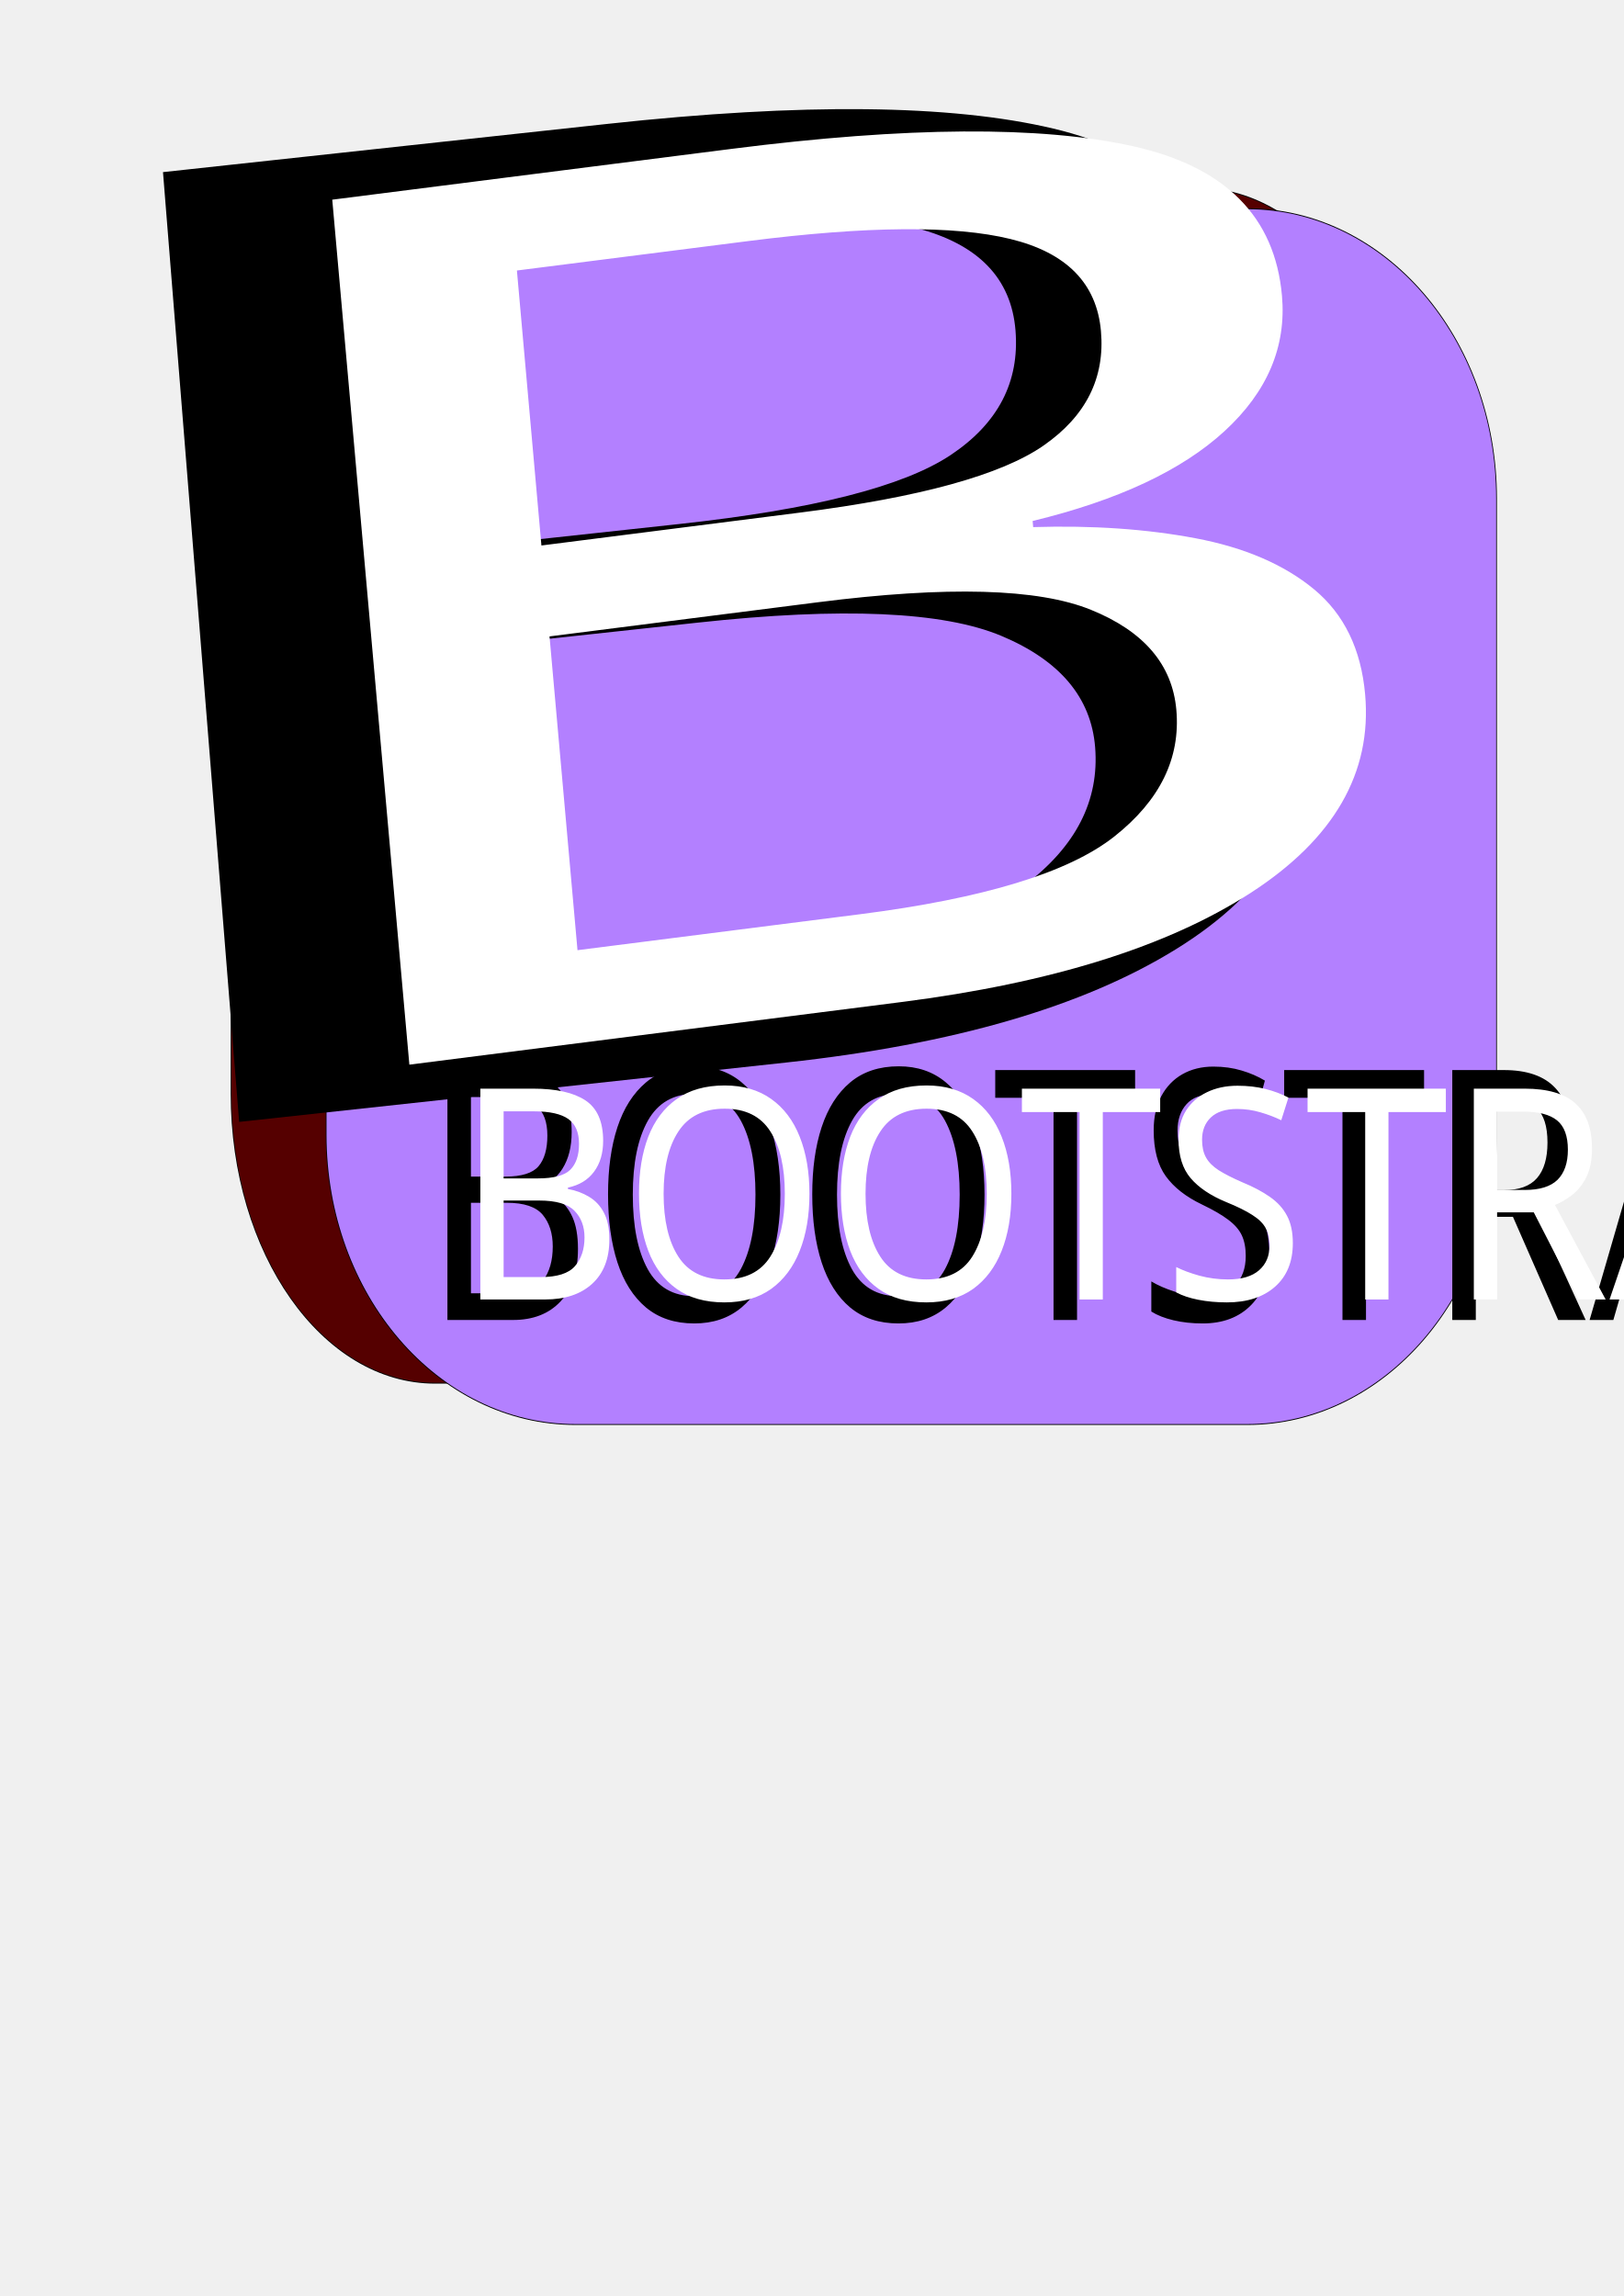
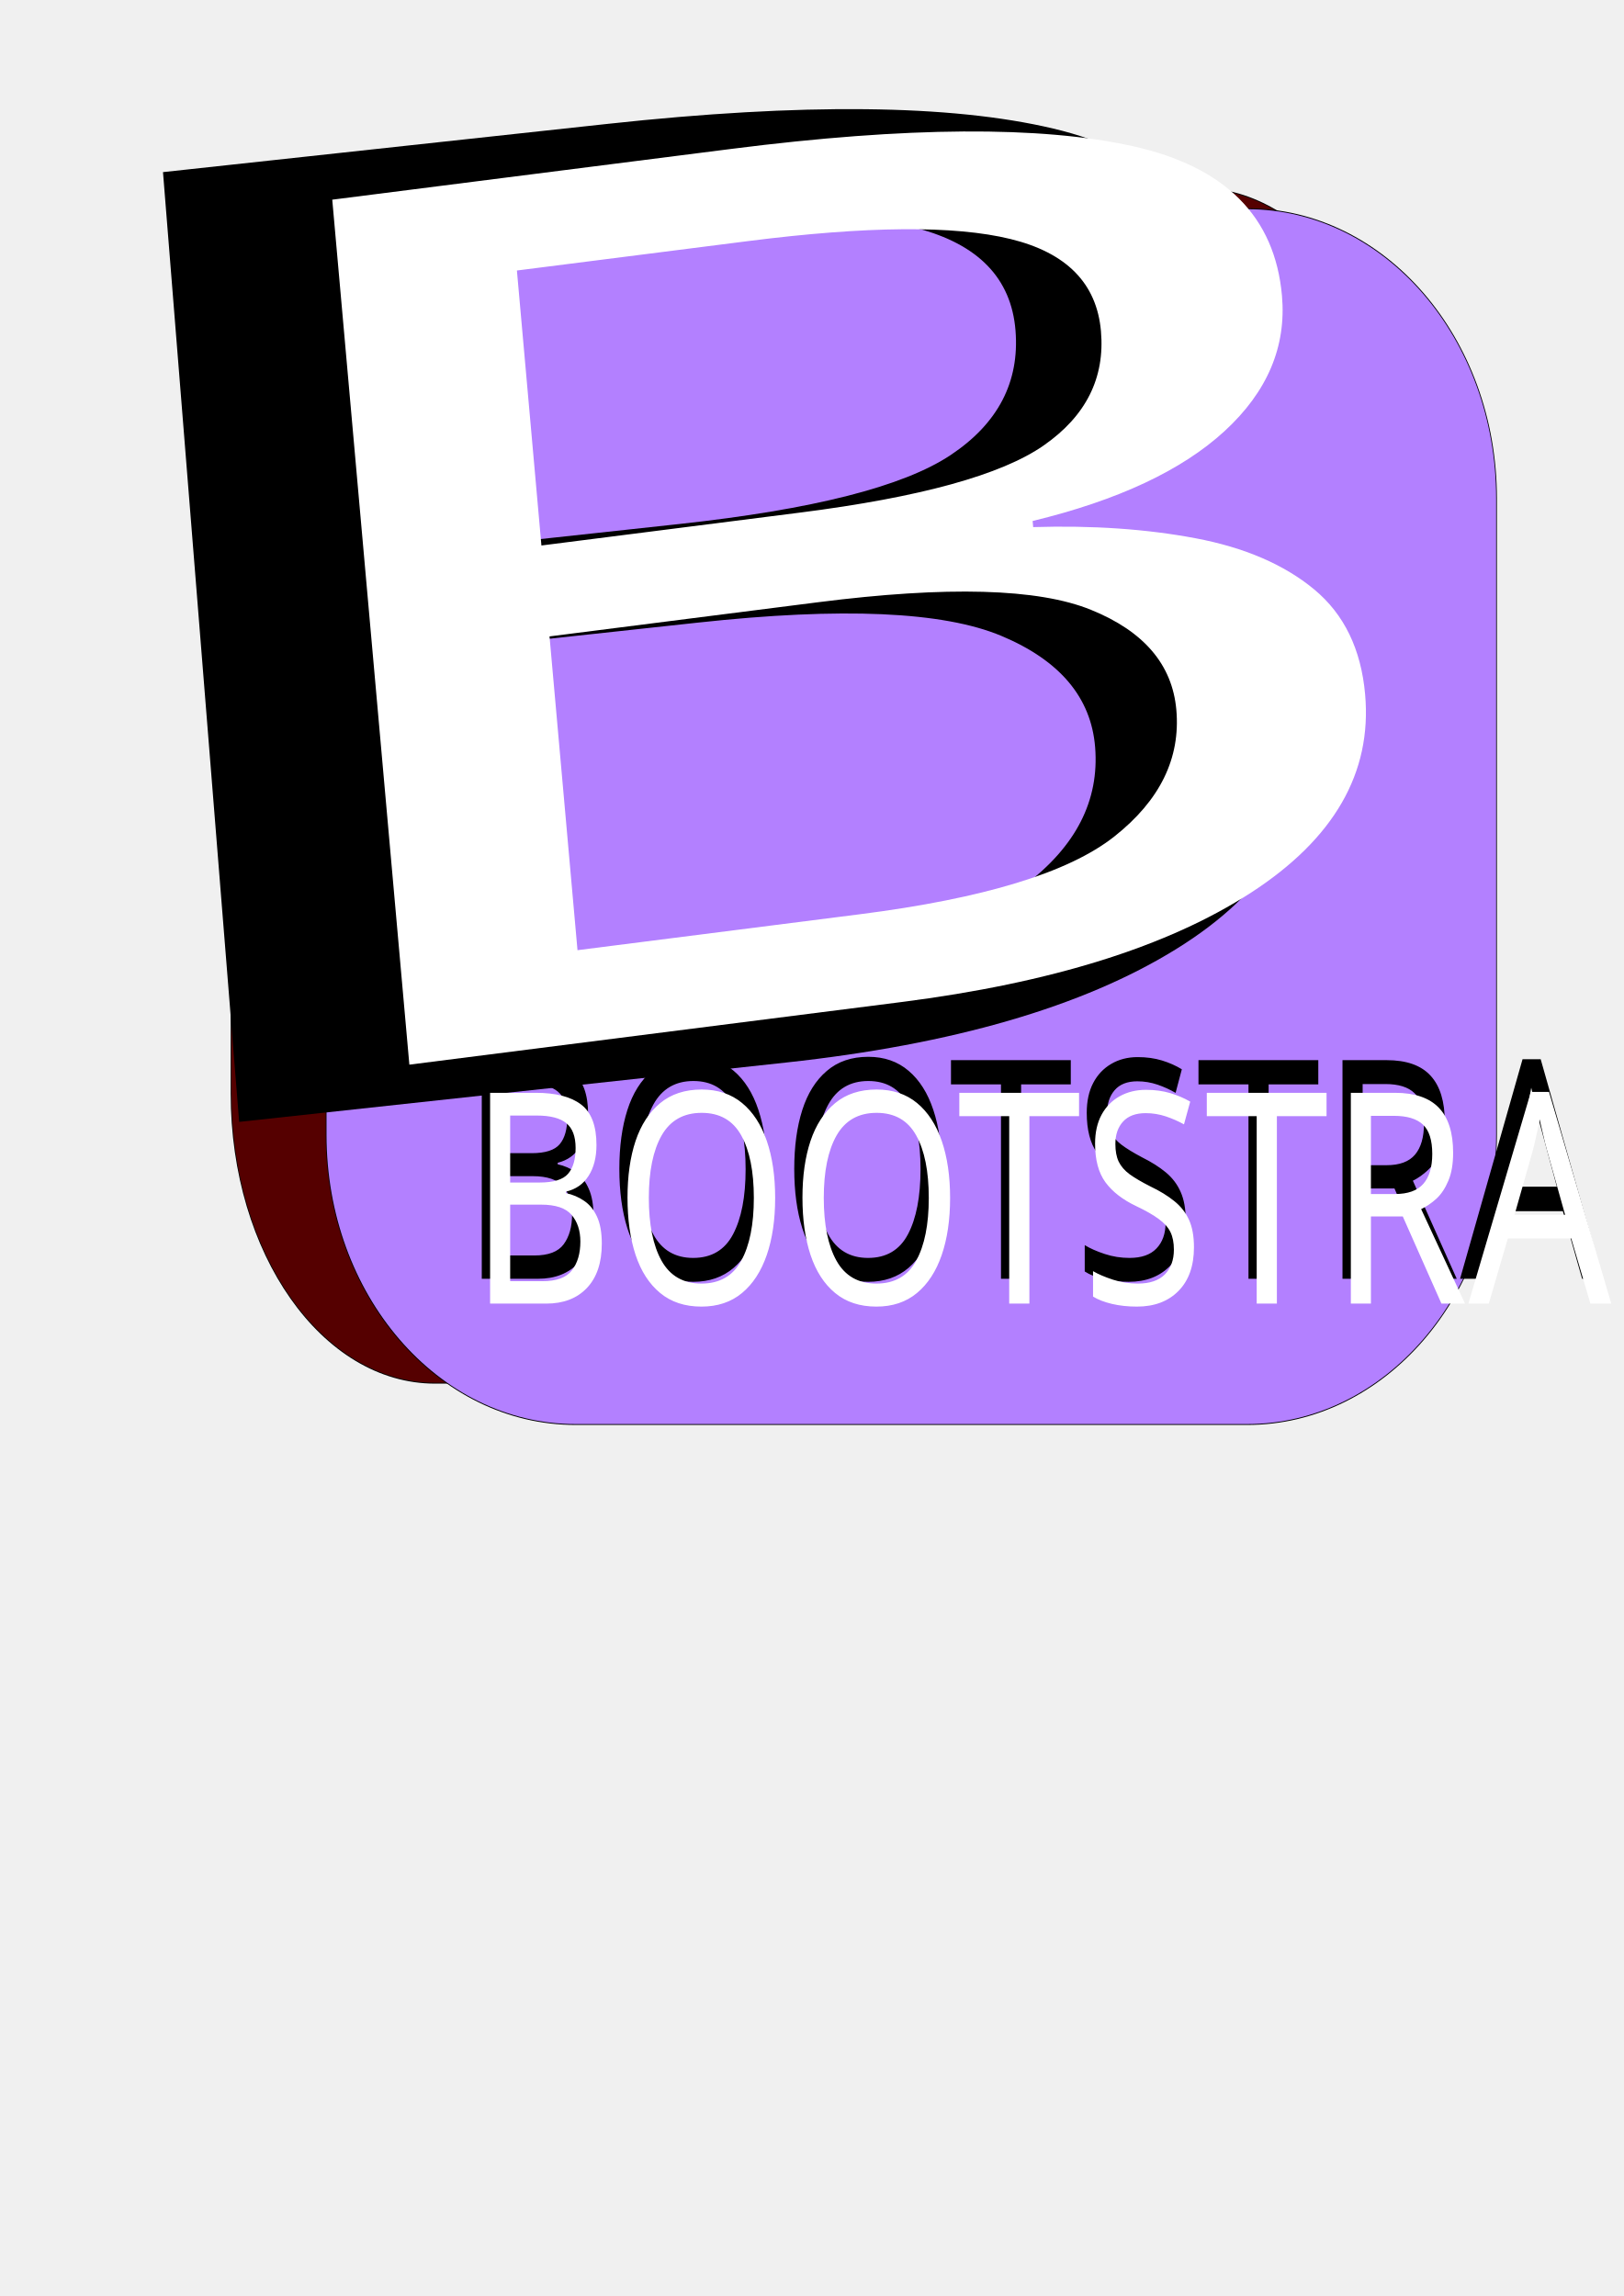
<svg xmlns="http://www.w3.org/2000/svg" width="793.701" height="1122.52" viewBox="0 0 210 297" version="1.1" id="svg1448">
  <defs id="defs1442" />
  <g id="layer1">
    <text xml:space="preserve" style="font-style:normal;font-weight:normal;font-size:10.583px;line-height:1.25;font-family:sans-serif;letter-spacing:0px;word-spacing:0px;fill:#000000;fill-opacity:1;stroke:none;stroke-width:0.265" x="60.476" y="42.244" id="text2053">
      <tspan id="tspan2051" x="60.476" y="51.9" style="stroke-width:0.265" />
    </text>
    <text xml:space="preserve" style="font-style:normal;font-weight:normal;font-size:10.583px;line-height:1.25;font-family:'Rockwell Condensed';letter-spacing:0px;word-spacing:0px;fill:#000000;fill-opacity:1;stroke:none;stroke-width:0.265;-inkscape-font-specification:'Rockwell Condensed, ';font-stretch:normal;font-variant:normal;" x="57.452" y="42.244" id="text2057">
      <tspan id="tspan2055" x="57.452" y="51.9" style="stroke-width:0.265;-inkscape-font-specification:'Rockwell Condensed, ';font-family:'Rockwell Condensed';font-weight:normal;font-style:normal;font-stretch:normal;font-variant:normal;" />
    </text>
    <text xml:space="preserve" style="font-style:normal;font-weight:normal;font-size:10.583px;line-height:1.25;font-family:sans-serif;letter-spacing:0px;word-spacing:0px;fill:#000000;fill-opacity:1;stroke:none;stroke-width:0.265" x="58.208" y="39.22" id="text2061">
      <tspan id="tspan2059" x="58.208" y="48.876" style="stroke-width:0.265" />
    </text>
    <flowRoot xml:space="preserve" id="flowRoot2063" style="fill:black;fill-opacity:1;stroke:none;font-family:'Poplar Std';font-style:normal;font-weight:normal;font-size:40px;line-height:1.25;letter-spacing:0px;word-spacing:0px;-inkscape-font-specification:'Poplar Std';font-stretch:normal;font-variant:normal">
      <flowRegion id="flowRegion2065">
        <rect id="rect2067" width="371.429" height="211.429" x="200" y="139.663" />
      </flowRegion>
      <flowPara id="flowPara2069" />
    </flowRoot>
    <g id="g2089" transform="matrix(1,0,0,1.161712,0,-2.285528)" style="stroke-width:0.928">
      <rect ry="32.209" y="22.959" x="29.934" height="132.975" width="151.275" id="rect838" style="opacity:1;fill:#550000;fill-opacity:1;fill-rule:nonzero;stroke:#000000;stroke-width:0.197;stroke-linecap:round;stroke-linejoin:round;stroke-miterlimit:4;stroke-dasharray:none;stroke-dashoffset:3;stroke-opacity:1;paint-order:stroke fill markers" rx="26.329" />
      <rect style="opacity:1;fill:#b380ff;fill-opacity:1;fill-rule:nonzero;stroke:#000000;stroke-width:0.197;stroke-linecap:round;stroke-linejoin:round;stroke-miterlimit:4;stroke-dasharray:none;stroke-dashoffset:3;stroke-opacity:1;paint-order:stroke fill markers" id="rect836" width="151.275" height="135.276" x="42.229" y="25.26" ry="32.209" rx="32.209" />
      <text transform="scale(0.8973821,1.114353)" id="text2073" y="67.067" x="51.012" style="font-style:normal;font-variant:normal;font-weight:normal;font-stretch:normal;font-size:56.861px;line-height:1.25;font-family:'Poplar Std';-inkscape-font-specification:'Poplar Std';letter-spacing:0px;word-spacing:0px;fill:#000000;fill-opacity:1;stroke:none;stroke-width:0.245" xml:space="preserve">
        <tspan id="tspan2075" style="font-style:normal;font-variant:normal;font-weight:normal;font-stretch:normal;font-family:'Rockwell Extra Bold';-inkscape-font-specification:'Rockwell Extra Bold, ';fill:#000000;stroke-width:0.245" y="117.673" x="51.012" />
      </text>
      <text transform="matrix(1.373627,-0.1283257,0.06723847,0.7217183,0,0)" id="text2081" y="178.263" x="-6.114" style="font-style:normal;font-variant:normal;font-weight:normal;font-stretch:normal;font-size:205.222px;line-height:1.25;font-family:'Poplar Std';-inkscape-font-specification:'Poplar Std';letter-spacing:0px;word-spacing:0px;fill:#000000;fill-opacity:1;stroke:none;stroke-width:0.245" xml:space="preserve">
        <tspan style="font-style:normal;font-variant:normal;font-weight:normal;font-stretch:normal;font-family:'Rage Italic';-inkscape-font-specification:'Rage Italic, ';fill:#000000;stroke-width:0.245" y="178.263" x="-6.114" id="tspan2079">B</tspan>
      </text>
      <text xml:space="preserve" style="font-style:normal;font-variant:normal;font-weight:normal;font-stretch:normal;font-size:55.124px;line-height:1.25;font-family:'Poplar Std';-inkscape-font-specification:'Poplar Std';letter-spacing:0px;word-spacing:0px;fill:#ffffff;fill-opacity:1;stroke:none;stroke-width:0.245" x="51.056" y="70.861" id="text2099" transform="scale(0.9700996,1.030822)">
        <tspan x="51.056" y="119.921" style="font-style:normal;font-variant:normal;font-weight:normal;font-stretch:normal;font-family:'Rockwell Extra Bold';-inkscape-font-specification:'Rockwell Extra Bold, ';fill:#ffffff;stroke-width:0.245" id="tspan2097" />
      </text>
      <text xml:space="preserve" style="font-style:normal;font-variant:normal;font-weight:normal;font-stretch:normal;font-size:185.918px;line-height:1.25;font-family:'Poplar Std';-inkscape-font-specification:'Poplar Std';letter-spacing:0px;word-spacing:0px;fill:#ffffff;fill-opacity:1;stroke:none;stroke-width:0.245" x="11.33" y="172.147" id="text2103" transform="matrix(1.362858,-0.1492806,0.07511936,0.725524,0,0)">
        <tspan id="tspan2101" x="11.33" y="172.147" style="font-style:normal;font-variant:normal;font-weight:normal;font-stretch:normal;font-family:'Rage Italic';-inkscape-font-specification:'Rage Italic, ';fill:#ffffff;stroke-width:0.245">B</tspan>
      </text>
-       <text xml:space="preserve" style="font-style:normal;font-variant:normal;font-weight:normal;font-stretch:normal;font-size:36.304px;line-height:1.25;font-family:'Poplar Std';-inkscape-font-specification:'Poplar Std';letter-spacing:0px;word-spacing:0px;fill:#000000;fill-opacity:1;stroke:none;stroke-width:0.228" x="58.606" y="138.745" id="text842" transform="scale(0.9315224,1.073511)">
-         <tspan id="tspan840" x="58.606" y="138.745" style="font-style:normal;font-variant:normal;font-weight:normal;font-stretch:normal;font-family:'Poplar Std';-inkscape-font-specification:'Poplar Std';stroke-width:0.228">BOOTSTRAP</tspan>
+       <text xml:space="preserve" style="font-style:normal;font-variant:normal;font-weight:normal;font-stretch:normal;font-size:31.428px;line-height:1.25;font-family:'Poplar Std';-inkscape-font-specification:'Poplar Std';letter-spacing:0px;word-spacing:0px;fill:#000000;fill-opacity:1;stroke:none;stroke-width:0.228" x="64.555" y="133.055" id="text842" transform="scale(0.9217024,1.084949)">
+         <tspan id="tspan840" x="64.555" y="133.055" style="font-style:normal;font-variant:normal;font-weight:normal;font-stretch:normal;font-family:'Poplar Std';-inkscape-font-specification:'Poplar Std';stroke-width:0.228">BOOTSTRAP</tspan>
      </text>
-       <text transform="scale(1.00843,0.9916405)" id="text846" y="147.898" x="58.385" style="font-style:normal;font-variant:normal;font-weight:normal;font-stretch:normal;font-size:33.156px;line-height:1.25;font-family:'Poplar Std';-inkscape-font-specification:'Poplar Std';letter-spacing:0px;word-spacing:0px;fill:#ffffff;fill-opacity:1;stroke:none;stroke-width:0.228" xml:space="preserve">
-         <tspan style="font-style:normal;font-variant:normal;font-weight:normal;font-stretch:normal;font-family:'Poplar Std';-inkscape-font-specification:'Poplar Std';fill:#ffffff;stroke-width:0.228" y="147.898" x="58.385" id="tspan844">BOOTSTRAP</tspan>
+       <text transform="scale(0.9386318,1.065381)" id="text846" y="138.093" x="64.53" style="font-style:normal;font-variant:normal;font-weight:normal;font-stretch:normal;font-size:30.861px;line-height:1.25;font-family:'Poplar Std';-inkscape-font-specification:'Poplar Std';letter-spacing:0px;word-spacing:0px;fill:#ffffff;fill-opacity:1;stroke:none;stroke-width:0.228" xml:space="preserve">
+         <tspan style="font-style:normal;font-variant:normal;font-weight:normal;font-stretch:normal;font-family:'Poplar Std';-inkscape-font-specification:'Poplar Std';fill:#ffffff;stroke-width:0.228" y="138.093" x="64.53" id="tspan844">BOOTSTRAP</tspan>
      </text>
    </g>
  </g>
</svg>
